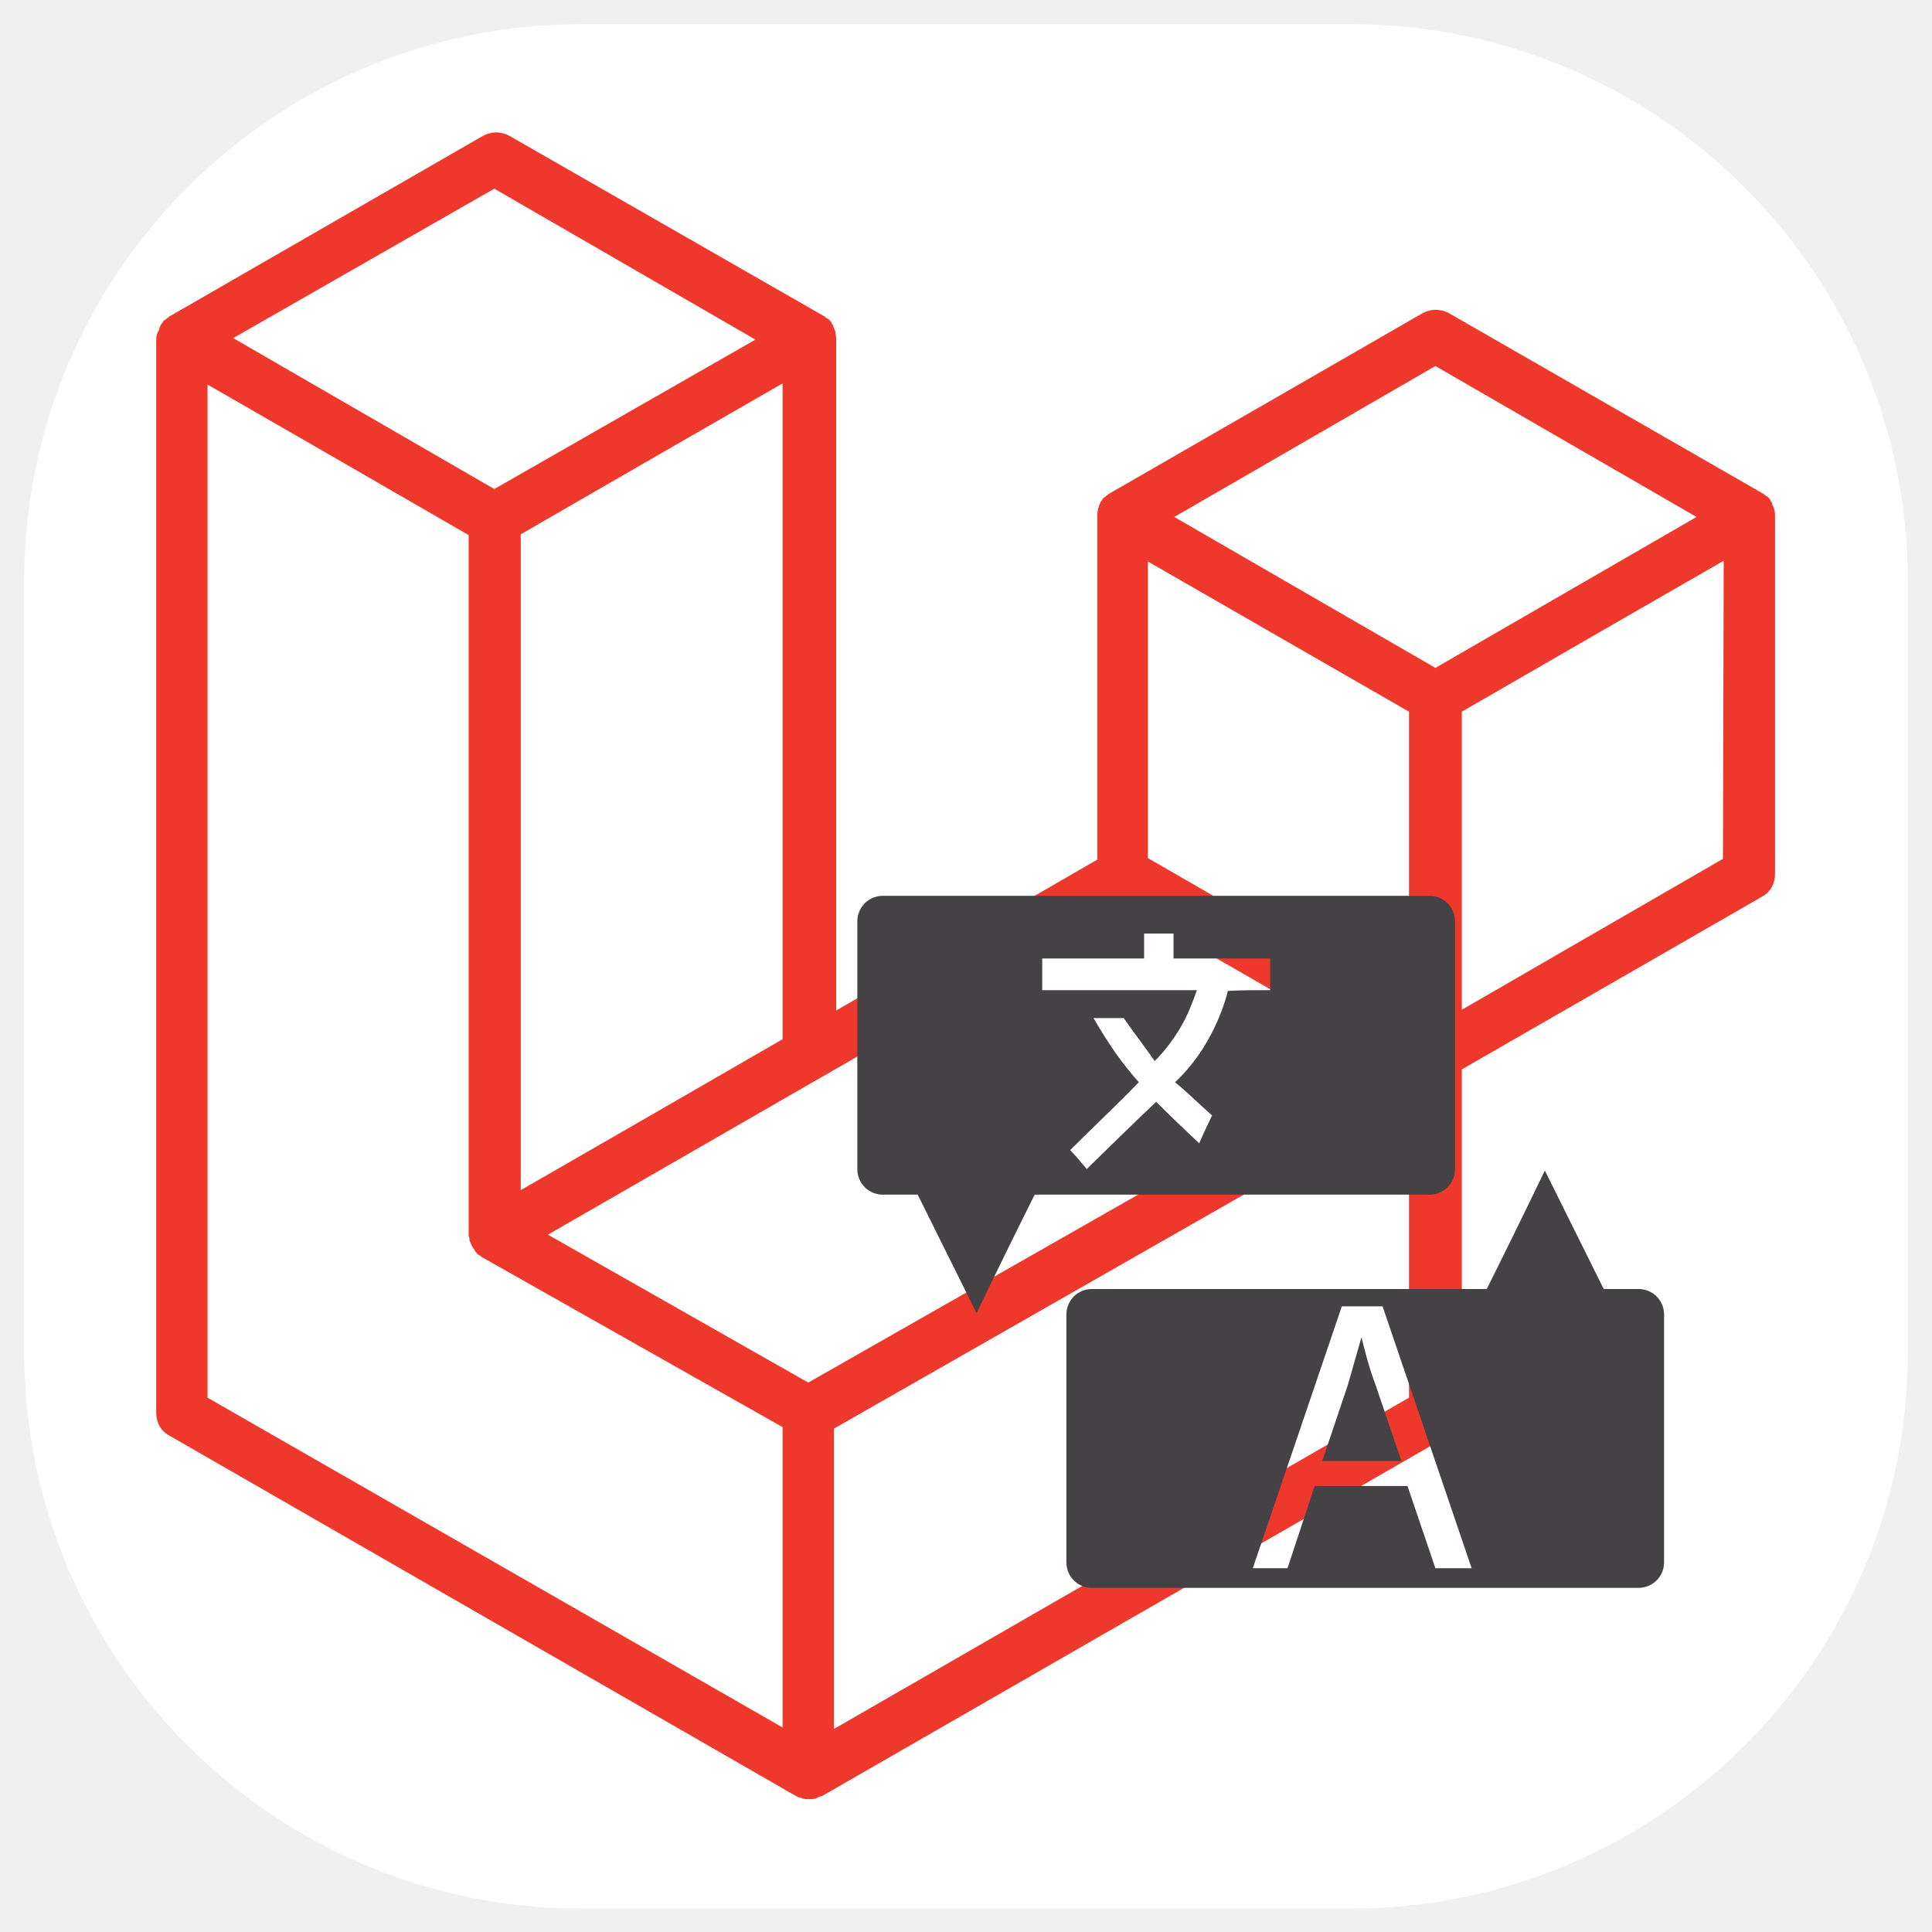
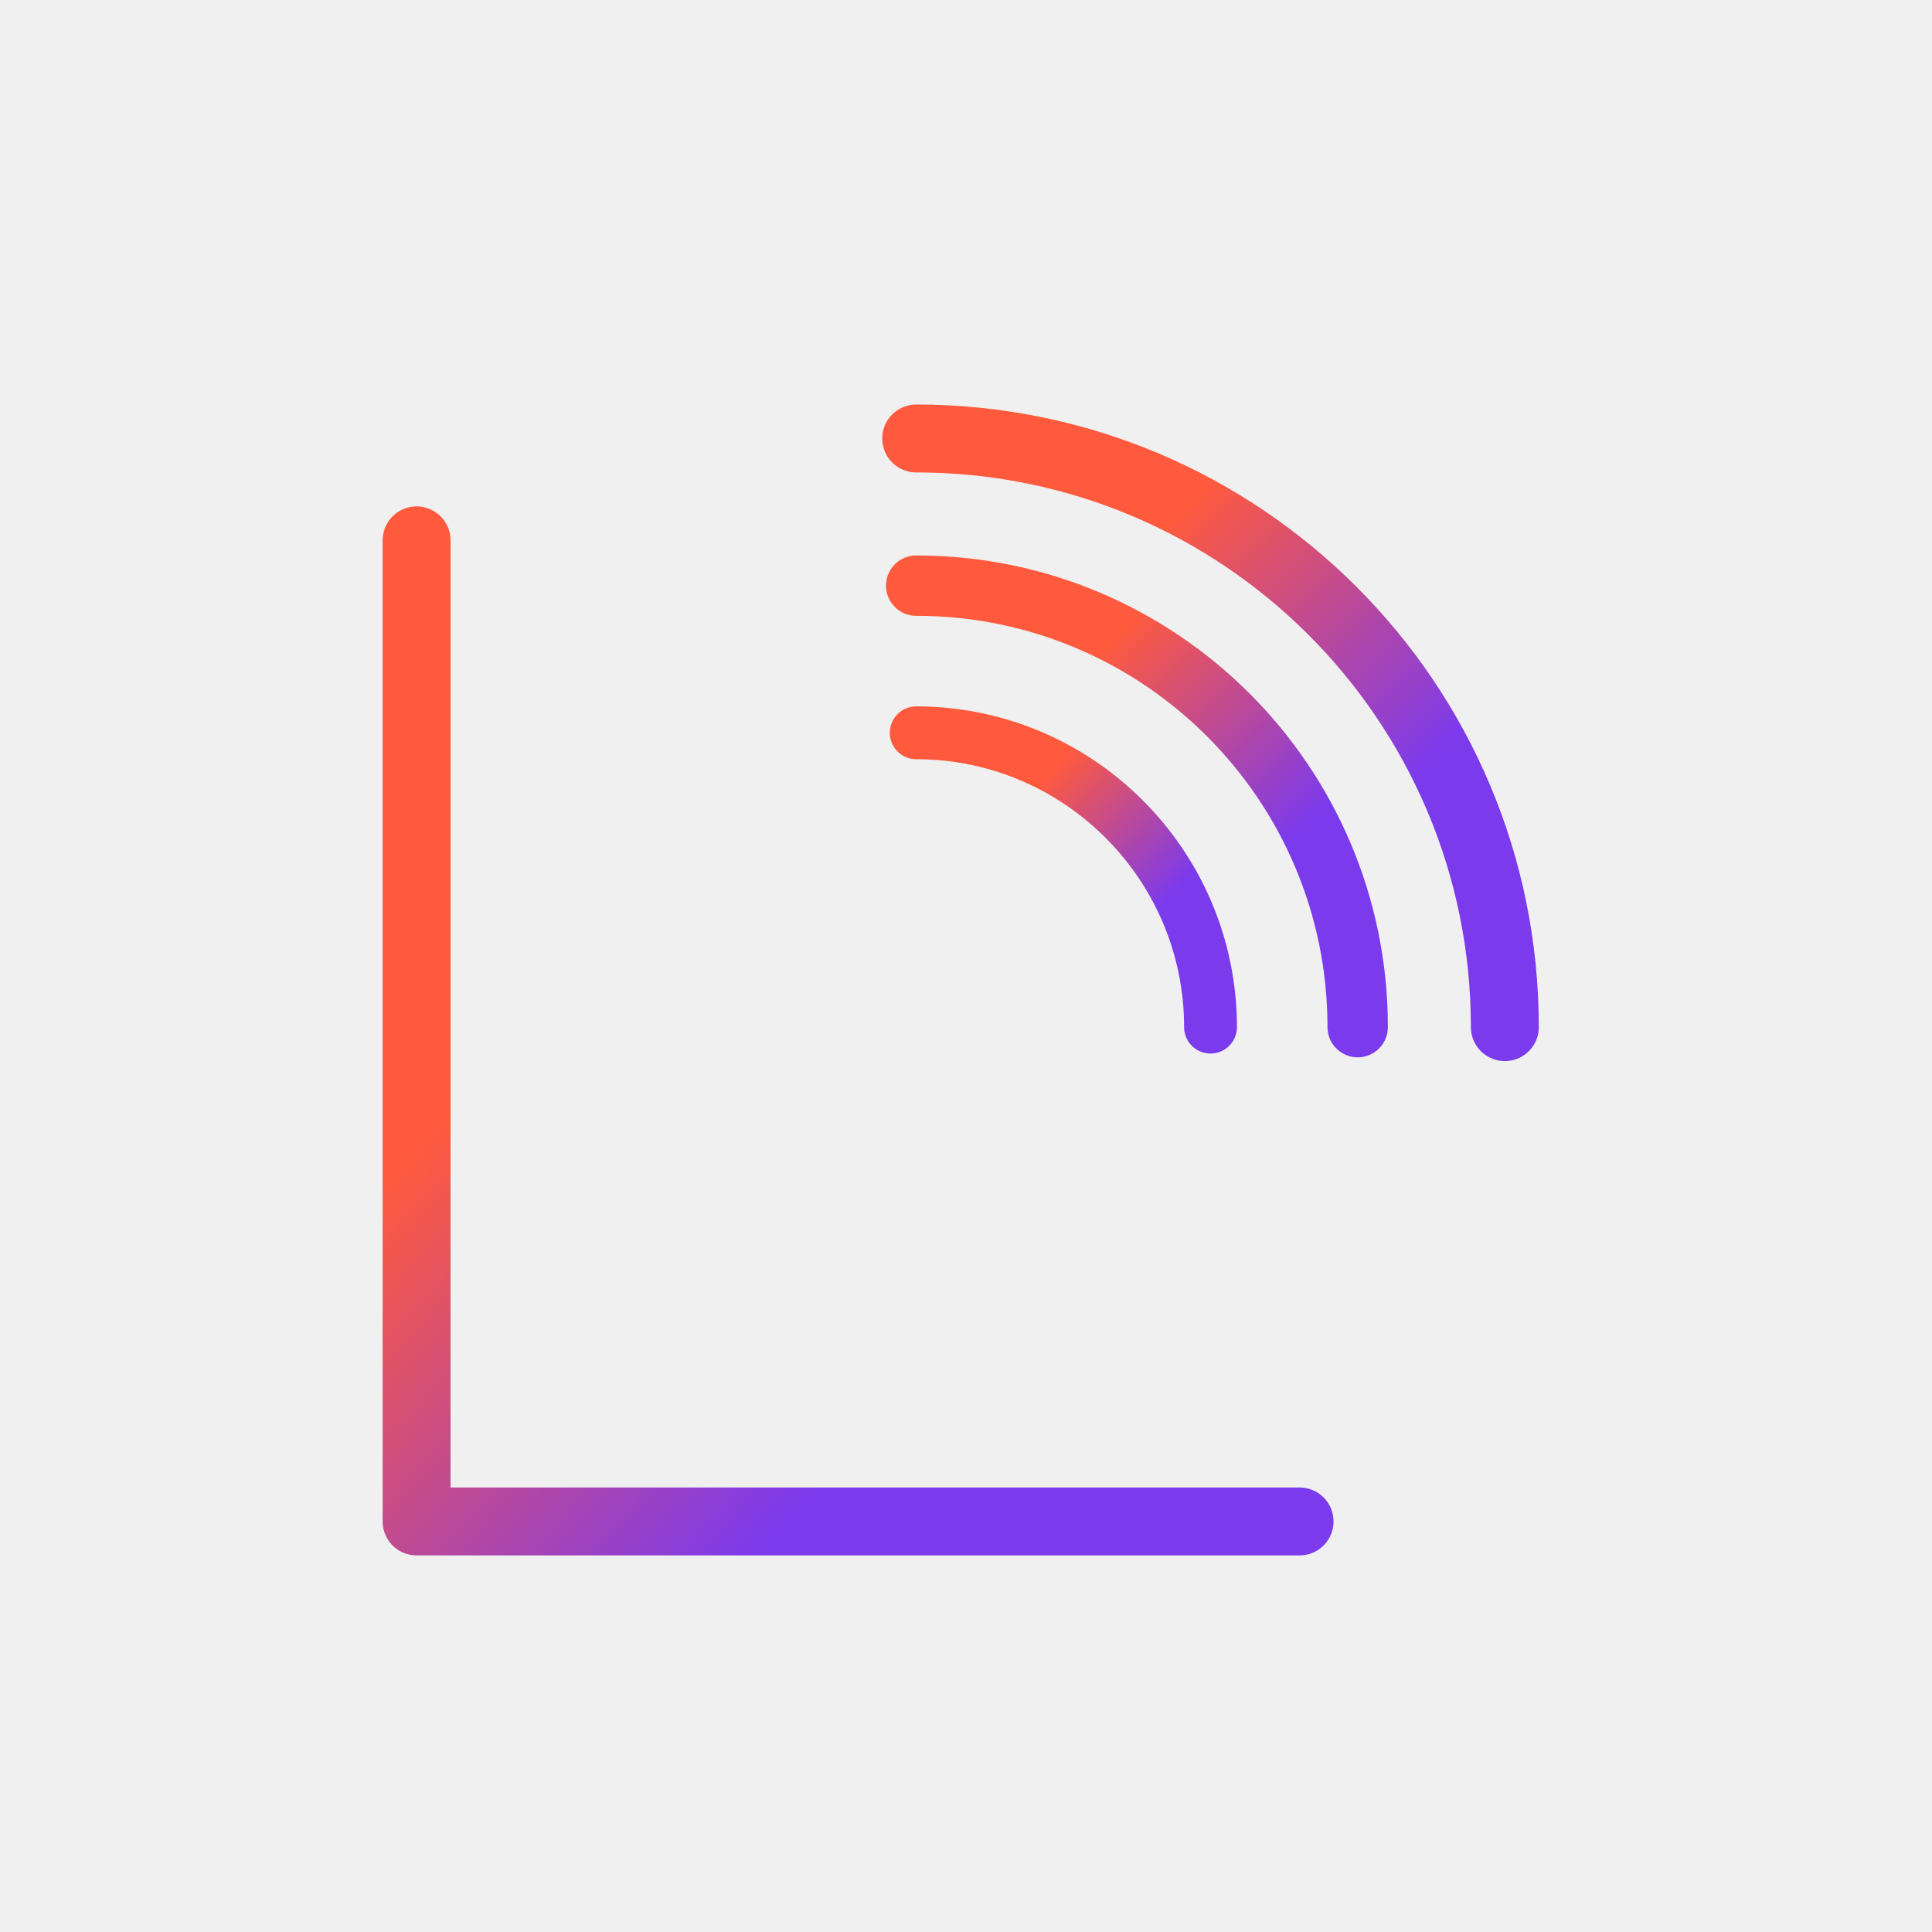
- <svg xmlns="http://www.w3.org/2000/svg" version="1.1" id="Layer_1" x="0px" y="0px" viewBox="0 0 256 256" style="enable-background:new 0 0 256 256;" xml:space="preserve">
-   <style type="text/css">
- 	.st0{fill:#FFFFFF;}
- 	.st1{fill:#EF382C;}
- 	.st2{fill:#444245;}
- </style>
-   <path class="st0" d="M178.9,252.9H77.1c-40.9,0-73.9-33.1-73.9-73.9V77.1c0-40.9,33.1-73.9,73.9-73.9h101.8  c40.9,0,73.9,33.1,73.9,73.9v101.8C252.9,219.8,219.8,252.9,178.9,252.9z" />
-   <path id="laravel_x5F_logo" class="st1" d="M235.1,67.5c0-0.1-0.1-0.2-0.1-0.3c-0.1-0.2-0.2-0.4-0.2-0.6c-0.1-0.1-0.2-0.2-0.2-0.3  c-0.1-0.2-0.2-0.3-0.3-0.4c-0.1-0.1-0.2-0.2-0.3-0.2c-0.2-0.1-0.2-0.2-0.4-0.3l0,0l0,0l-41.6-23.9c-1.1-0.6-2.4-0.6-3.5,0  l-41.5,23.9l0,0l0,0c-0.2,0.1-0.2,0.2-0.4,0.3c-0.1,0.1-0.2,0.2-0.3,0.2c-0.1,0.1-0.2,0.2-0.3,0.4c-0.1,0.1-0.2,0.2-0.2,0.3  s-0.2,0.3-0.2,0.6c-0.1,0.1-0.1,0.2-0.1,0.3c-0.1,0.3-0.1,0.6-0.1,0.9v45.5l-34.6,20V44.9c0-0.3-0.1-0.6-0.1-0.9  c0-0.1-0.1-0.2-0.1-0.3c-0.1-0.2-0.2-0.4-0.2-0.6c-0.1-0.1-0.2-0.2-0.2-0.3c-0.1-0.2-0.2-0.3-0.3-0.4c-0.1-0.1-0.2-0.2-0.3-0.2  c-0.2-0.1-0.2-0.2-0.4-0.3l0,0l0,0L67.5,18c-1.1-0.6-2.4-0.6-3.5,0L22.5,41.9l0,0l0,0c-0.2,0.1-0.2,0.2-0.4,0.3  c-0.1,0.1-0.2,0.2-0.3,0.2c-0.2,0.2-0.2,0.2-0.3,0.4c-0.1,0.1-0.2,0.2-0.2,0.3c-0.1,0.2-0.2,0.3-0.2,0.6c-0.1,0.1-0.1,0.2-0.2,0.3  c-0.1,0.3-0.2,0.6-0.2,0.9v142.3c0,1.3,0.6,2.4,1.7,3l83.1,47.8c0.2,0.1,0.4,0.2,0.6,0.2c0.1,0,0.2,0.1,0.2,0.1  c0.3,0.1,0.6,0.1,0.9,0.1s0.6,0,0.9-0.1c0.1,0,0.2-0.1,0.2-0.1c0.2-0.1,0.4-0.2,0.6-0.2l83.1-47.8c1.1-0.6,1.7-1.7,1.7-3v-45.5  l39.8-22.9c1.1-0.6,1.7-1.7,1.7-3V68.4C235.2,68.1,235.2,67.8,235.1,67.5z M107.1,183.2l-34.5-19.6l36.3-20.9l0,0l39.8-22.9  l34.6,19.9l-25.3,14.5L107.1,183.2z M186.7,94.3v39.4l-14.5-8.4l-20.1-11.6V74.4l14.6,8.4L186.7,94.3z M190.2,48.5l34.6,20l-34.6,20  l-34.6-20L190.2,48.5z M83.6,149.3L69,157.7V70.8l20.1-11.6l14.6-8.4v86.9L83.6,149.3z M65.5,25l34.6,20L65.5,64.8l-34.6-20L65.5,25  z M27.4,50.9L42,59.3l20.1,11.6v92.8l0,0l0,0c0,0.2,0.1,0.2,0.1,0.4s0,0.3,0.1,0.5l0,0c0.1,0.2,0.1,0.2,0.2,0.4  c0.1,0.2,0.1,0.3,0.2,0.4l0,0c0.1,0.1,0.2,0.2,0.2,0.3c0.1,0.2,0.2,0.2,0.3,0.4l0,0c0.1,0.1,0.2,0.2,0.3,0.2  c0.2,0.1,0.2,0.2,0.4,0.3l0,0l0,0l39.8,22.5v39.8l-76.2-43.7V50.9z M186.7,185.2l-76.2,43.9v-39.8l56.4-32.2l19.8-11.2V185.2  L186.7,185.2z M228.3,113.8l-34.6,20V94.3l20.1-11.6l14.6-8.4L228.3,113.8L228.3,113.8z" />
-   <g id="letter_x5F_down">
-     <path class="st2" d="M180.4,177.2L180.4,177.2c-0.6,2.1-1.2,4.2-1.8,6.3l-3.4,10.1h10.5l-3.4-10   C181.4,181.2,180.9,179.2,180.4,177.2z" />
-     <path class="st2" d="M217.1,170.8h-4.5h-0.1c-2.6-5.2-5.2-10.5-7.8-15.7c-2.5,5.2-5.1,10.5-7.7,15.7h-52.3c-1.9,0-3.4,1.5-3.4,3.4   V207c0,1.9,1.5,3.4,3.4,3.4h72.4c1.9,0,3.4-1.5,3.4-3.4v-32.8C220.5,172.3,219,170.8,217.1,170.8z M190.2,207.8l-3.7-10.9h-12.3   l-3.6,10.9H166l11.8-34.7h5.4l11.8,34.7H190.2z" />
+ <svg xmlns="http://www.w3.org/2000/svg" version="1.1" viewBox="0 0 256 256">
+   <defs>
+     <style>
+             .st0 {
+             stroke: url(#linear-gradient1);
+             stroke-width: 8px;
+             }
+ 
+             .st0, .st1, .st2, .st3 {
+             fill: none;
+             stroke-linecap: round;
+             stroke-linejoin: round;
+             stroke-width: 7px;
+             }
+ 
+             .st1 {
+             stroke: url(#linear-gradient2);
+             stroke-width: 8px;
+             }
+ 
+             .st2 {
+             stroke: url(#linear-gradient3);
+             stroke-width: 9px;
+             }
+ 
+             .st3 {
+             stroke: url(#linear-gradient);
+             stroke-width: 9px;
+             }
+         </style>
+     <linearGradient id="linear-gradient" x1="-683.2" y1="525.4" x2="-681.9" y2="524.1" gradientTransform="translate(24657 21161) scale(36 -40)" gradientUnits="userSpaceOnUse">
+       <stop offset="0" stop-color="#ff5a3d" />
+       <stop offset="1" stop-color="#7c3aed" />
+     </linearGradient>
+     <linearGradient id="linear-gradient1" x1="-639.7" y1="493" x2="-638.3" y2="491.7" gradientTransform="translate(7813 6021) scale(12 -12)" gradientUnits="userSpaceOnUse">
+       <stop offset="0" stop-color="#ff5a3d" />
+       <stop offset="1" stop-color="#7c3aed" />
+     </linearGradient>
+     <linearGradient id="linear-gradient2" x1="-660.4" y1="509.6" x2="-659" y2="508.2" gradientTransform="translate(12031 9261) scale(18 -18)" gradientUnits="userSpaceOnUse">
+       <stop offset="0" stop-color="#ff5a3d" />
+       <stop offset="1" stop-color="#7c3aed" />
+     </linearGradient>
+     <linearGradient id="linear-gradient3" x1="-670.7" y1="517.9" x2="-669.3" y2="516.5" gradientTransform="translate(16249 12501) scale(24 -24)" gradientUnits="userSpaceOnUse">
+       <stop offset="0" stop-color="#ff5a3d" />
+       <stop offset="1" stop-color="#7c3aed" />
+     </linearGradient>
+   </defs>
+   <path class="st3" d="M55.2,71.6v130h117" />
+   <g>
+     <path class="st0" d="M121.4,97.1c21.5,0,39,17.5,39,39" />
+     <path class="st1" d="M121.4,77.6c32.3,0,58.5,26.2,58.5,58.5" />
+     <path class="st2" d="M121.4,58.1c43.1,0,78,34.9,78,78" />
  </g>
-   <path id="letter_x5F_up" class="st2" d="M189.4,118.7H117c-1.9,0-3.4,1.5-3.4,3.4v32.8c0,1.9,1.5,3.4,3.4,3.4h4.5h0.1  c2.6,5.2,5.2,10.5,7.8,15.7c2.5-5.2,5.1-10.5,7.7-15.7h52.3c1.9,0,3.4-1.5,3.4-3.4v-32.8C192.8,120.2,191.3,118.7,189.4,118.7z   M168.2,131.2c-1.8,0-3.6,0-5.5,0.1c-0.4,1.6-1.1,3.6-2.2,5.7c-1.5,2.9-3.3,5-4.8,6.4c1.7,1.4,3.2,2.9,4.9,4.4  c-0.6,1.3-1.2,2.5-1.7,3.7c-1.9-1.8-3.8-3.6-5.7-5.5c-3.1,2.9-6.1,5.9-9.2,8.9c-0.7-0.8-1.4-1.7-2.2-2.5c3-3,6.1-5.9,9.1-9  c-1-1.1-2.1-2.5-3.1-3.9c-1.1-1.6-2.1-3.2-2.9-4.6c1.3,0,2.6,0,4,0c1.3,1.9,2.8,3.8,4.1,5.7c1.2-1.2,2.7-3,4-5.5  c0.7-1.4,1.2-2.8,1.6-3.9h-20.5V127h13.5v-3.3h3.9v3.3h12.8V131.2z" />
</svg>
